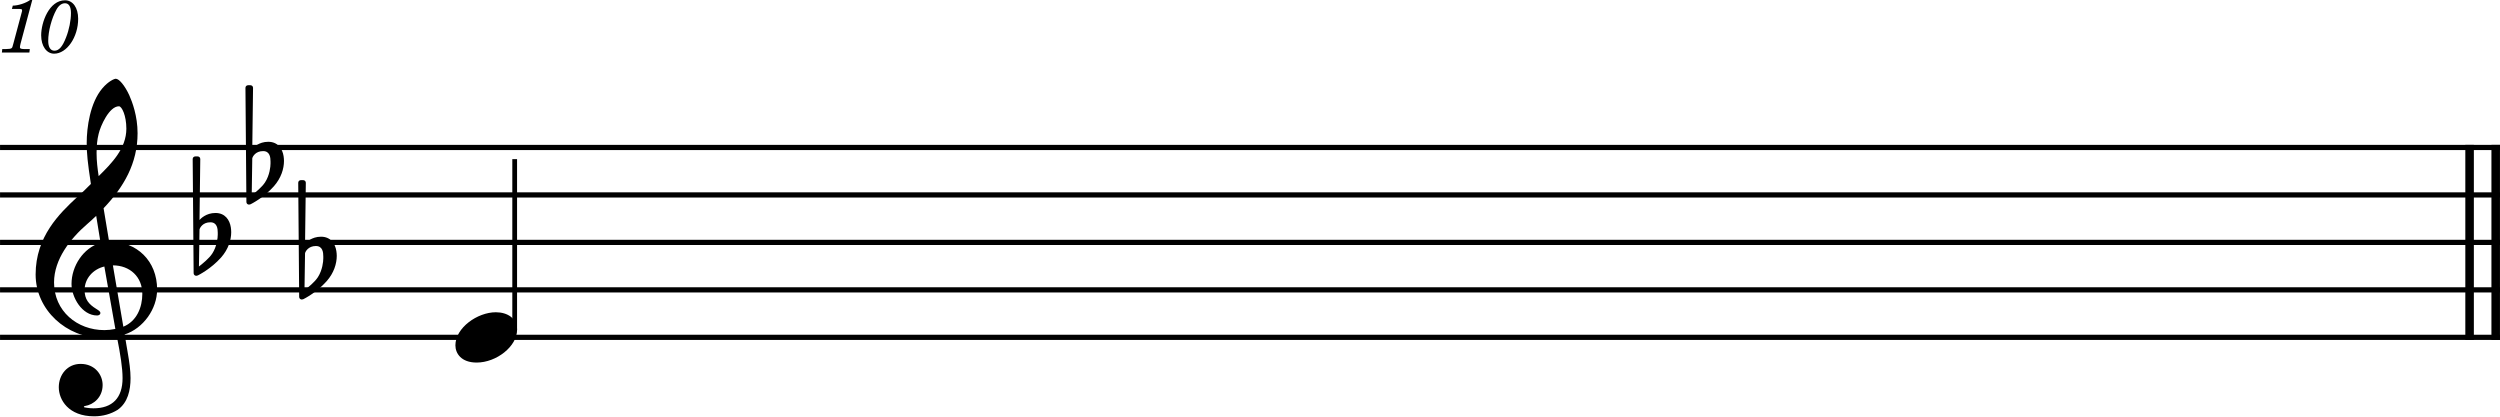
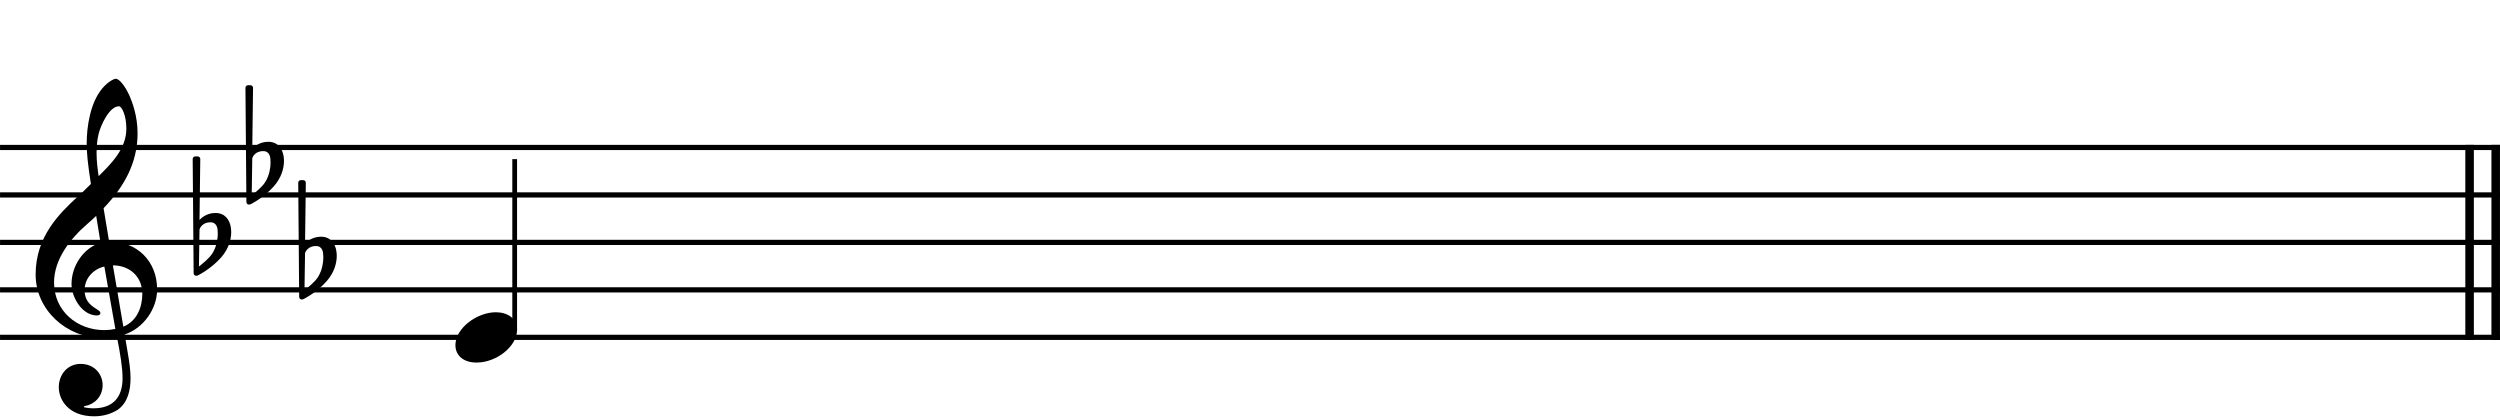
<svg xmlns="http://www.w3.org/2000/svg" width="94.996mm" height="15.819mm" viewBox="0 0 1346.4 224.212" version="1.2" id="svg212">
  <defs id="defs212" />
  <polyline class="StaffLines" fill="none" stroke="#000000" stroke-width="2.81" stroke-linejoin="bevel" points="842.4,2717.7 2188.8,2717.7" id="polyline36" transform="translate(-842.4001,-2638.27)" />
  <polyline class="StaffLines" fill="none" stroke="#000000" stroke-width="2.81" stroke-linejoin="bevel" points="842.4,2743.26 2188.8,2743.26" id="polyline37" transform="translate(-842.4001,-2638.27)" />
  <polyline class="StaffLines" fill="none" stroke="#000000" stroke-width="2.81" stroke-linejoin="bevel" points="842.4,2768.82 2188.8,2768.82" id="polyline38" transform="translate(-842.4001,-2638.27)" />
  <polyline class="StaffLines" fill="none" stroke="#000000" stroke-width="2.81" stroke-linejoin="bevel" points="842.4,2794.38 2188.8,2794.38" id="polyline39" transform="translate(-842.4001,-2638.27)" />
  <polyline class="StaffLines" fill="none" stroke="#000000" stroke-width="2.81" stroke-linejoin="bevel" points="842.4,2819.94 2188.8,2819.94" id="polyline40" transform="translate(-842.4001,-2638.27)" />
-   <path class="MeasureNumber" d="m 17.359,3.384442e-5 h -1.156 C 14,1.64 9.766,3.03 6.875,3.03 l -0.469,1.77 h 2.75 c 2.438,0 2.719,0.08 2.719,0.8 0,0.36 0,0.36 -0.391,1.79 l -4.281,16 c -0.531,2 -0.562,2.13 -0.922,2.49 -0.406,0.39 -1.25,0.51 -3.359,0.56 h -1.719 l -0.203,1.87 H 15.797 l 0.234,-1.87 h -2.156 c -2.594,0 -3.156,-0.2 -3.156,-1.08 0,-0.28 0.156,-1.2 0.359,-1.97 l 6.281,-23.39 m 17.672,0.16 c -8.594,0 -12.875,11.84 -12.875,18.87 0,5.8 2.891,9.88 6.969,9.88 6.828,0 12.953,-8.88 12.953,-18.8 0,-5.95 -2.844,-9.95 -7.047,-9.95 m -0.031,1.59 c 2.078,0 3.203,1.85 3.203,5.28 0,3.93 -1,9 -2.641,13.13 -1.921,5 -3.843,7.15 -6.25,7.15 -2.156,0 -3.359,-1.92 -3.359,-5.31 0,-5.2 1.844,-12.17 4.406,-16.79 1.235,-2.25 2.844,-3.46 4.641,-3.46" id="path60" />
+   <path class="MeasureNumber" d="m 17.359,3.384442e-5 h -1.156 C 14,1.64 9.766,3.03 6.875,3.03 l -0.469,1.77 h 2.75 c 2.438,0 2.719,0.08 2.719,0.8 0,0.36 0,0.36 -0.391,1.79 l -4.281,16 c -0.531,2 -0.562,2.13 -0.922,2.49 -0.406,0.39 -1.25,0.51 -3.359,0.56 h -1.719 l -0.203,1.87 H 15.797 l 0.234,-1.87 h -2.156 c -2.594,0 -3.156,-0.2 -3.156,-1.08 0,-0.28 0.156,-1.2 0.359,-1.97 l 6.281,-23.39 m 17.672,0.16 c -8.594,0 -12.875,11.84 -12.875,18.87 0,5.8 2.891,9.88 6.969,9.88 6.828,0 12.953,-8.88 12.953,-18.8 0,-5.95 -2.844,-9.95 -7.047,-9.95 m -0.031,1.59 c 2.078,0 3.203,1.85 3.203,5.28 0,3.93 -1,9 -2.641,13.13 -1.921,5 -3.843,7.15 -6.25,7.15 -2.156,0 -3.359,-1.92 -3.359,-5.31 0,-5.2 1.844,-12.17 4.406,-16.79 1.235,-2.25 2.844,-3.46 4.641,-3.46" id="path60" style="fill:#000000;fill-opacity:0" />
  <polyline class="BarLine" fill="none" stroke="#000000" stroke-width="4.6" stroke-linejoin="bevel" points="2172.44,2716.3 2172.44,2821.35" id="polyline74" transform="translate(-842.4001,-2638.27)" />
  <polyline class="BarLine" fill="none" stroke="#000000" stroke-width="4.6" stroke-linejoin="bevel" points="2186.5,2716.3 2186.5,2821.35" id="polyline75" transform="translate(-842.4001,-2638.27)" />
  <polyline class="Stem" fill="none" stroke="#000000" stroke-width="2.56" stroke-linejoin="bevel" points="1119.58,2815.86 1119.58,2723.98" id="polyline95" transform="translate(-842.4001,-2638.27)" />
  <path class="Note" d="m 245.25,185.967 c 0,4.393 3.163,9.297 11.454,9.297 10.623,0 21.774,-8.691 21.774,-17.684 0,-6.038 -5.112,-9.409 -11.454,-9.409 -9.921,0 -21.774,8.387 -21.774,17.796" id="path152" style="stroke-width:1.022" />
  <path class="Clef" d="m 76.632,158.251 c 0,7.269 -2.971,14.729 -10.224,17.7 -2.141,-12.269 -4.904,-28.531 -5.623,-33.036 9.202,0 15.847,6.246 15.847,15.336 m -14.521,18.914 c -2.045,0.415 -3.978,0.623 -5.927,0.623 -14.617,0 -27.094,-10.224 -27.094,-25.672 0,-12.461 8.786,-23.611 17.796,-31.391 1.725,-1.534 3.371,-2.955 4.904,-4.489 0.911,5.511 1.629,10.32 2.348,14.521 -9.313,2.764 -15.639,12.572 -15.639,22.189 0,7.157 5.623,16.965 13.802,16.965 0.815,0 1.741,-0.415 1.741,-1.326 0,-0.926 -1.022,-1.438 -2.252,-2.252 -3.994,-2.46 -6.246,-5.112 -6.246,-10.128 0,-6.23 4.601,-11.246 10.639,-12.668 l 5.927,33.627 m -8.994,-105.099 c 0.927,-4.09 5.623,-14.825 10.943,-14.825 1.534,0 3.978,5 3.978,12.061 0,10.639 -7.86,18.611 -14.921,25.56 -0.607,-4.09 -1.118,-8.067 -1.118,-12.365 0,-3.786 0.303,-7.269 1.118,-10.432 m -21.47,136.49 c 0,6.757 5.208,15.655 19.01,15.655 4.808,0 9.01,-1.23 12.684,-3.483 5.527,-3.882 6.949,-10.639 6.949,-17.077 0,-3.978 -0.607,-8.579 -1.629,-14.409 -0.303,-2.045 -0.927,-5.112 -1.534,-9.106 10.016,-3.275 17.477,-13.707 17.477,-24.234 0,-15.432 -10.943,-25.863 -25.863,-25.863 -1.022,-6.134 -2.045,-12.173 -2.971,-17.892 10.847,-11.358 18.307,-24.138 18.307,-40.385 0,-9.313 -2.86,-16.87 -4.505,-20.559 -2.444,-5.208 -5.416,-8.787 -7.253,-8.787 -0.719,0 -3.882,1.23 -7.253,5.208 -6.55,7.779 -8.387,20.863 -8.387,29.442 0,5.527 0.511,10.543 2.252,21.997 -0.112,0.096 -5.431,5.511 -7.572,7.253 -9.313,8.69 -22.189,21.055 -22.189,41.519 0,19.106 16.662,34.139 35.688,34.139 2.955,0 5.719,-0.304 8.067,-0.719 1.949,9.825 3.067,16.981 3.067,22.397 0,10.639 -5.416,16.263 -15.735,16.263 -2.46,0 -4.601,-0.511 -4.809,-0.511 -0.096,-0.112 -0.303,-0.208 -0.303,-0.303 0,-0.208 0.208,-0.32 0.511,-0.415 4.809,-0.719 9.601,-4.808 9.601,-11.342 0,-5.527 -4.186,-11.358 -11.854,-11.358 -7.157,0 -11.758,5.831 -11.758,12.572" id="path169" style="stroke-width:1.022" />
  <path class="KeySig" d="m 124.302,122.467 c -0.607,-3.978 -3.067,-7.764 -8.275,-7.764 -5.112,0 -8.083,3.163 -8.595,3.786 l 0.415,-32.829 c 0,-0.815 -0.607,-1.422 -1.438,-1.422 h -1.214 c -0.831,0 -1.438,0.607 -1.438,1.422 l 0.511,61.456 c 0,0.815 0.607,1.422 1.438,1.422 0.192,0 0.607,-0.096 0.815,-0.192 0.399,-0.208 7.045,-3.483 12.572,-9.713 3.882,-4.409 5.416,-9.409 5.416,-13.611 0,-0.911 -0.096,-1.725 -0.208,-2.556 m -7.045,3.994 c 0,1.534 -0.415,6.23 -2.971,10.128 -1.741,2.652 -5.208,5.415 -7.157,6.949 l 0.304,-19.937 c 0.208,-0.927 1.741,-3.882 5.831,-3.882 3.69,0 3.994,3.467 3.994,5.623 0,0.511 0,0.815 0,1.118" id="path179" style="stroke-width:1.022" />
  <path class="KeySig" d="m 152.721,84.127 c -0.607,-3.978 -3.067,-7.764 -8.275,-7.764 -5.112,0 -8.083,3.163 -8.595,3.786 l 0.415,-32.829 c 0,-0.815 -0.607,-1.422 -1.438,-1.422 h -1.214 c -0.831,0 -1.438,0.607 -1.438,1.422 l 0.511,61.456 c 0,0.815 0.607,1.422 1.438,1.422 0.192,0 0.607,-0.096 0.815,-0.192 0.399,-0.208 7.045,-3.483 12.572,-9.713 3.882,-4.409 5.416,-9.409 5.416,-13.611 0,-0.911 -0.096,-1.725 -0.208,-2.556 m -7.045,3.994 c 0,1.534 -0.415,6.23 -2.971,10.128 -1.741,2.652 -5.208,5.415 -7.157,6.949 l 0.304,-19.937 c 0.208,-0.927 1.741,-3.882 5.831,-3.882 3.69,0 3.994,3.467 3.994,5.623 0,0.511 0,0.815 0,1.118" id="path180" style="stroke-width:1.022" />
  <path class="KeySig" d="m 181.144,135.247 c -0.607,-3.978 -3.067,-7.764 -8.275,-7.764 -5.112,0 -8.083,3.163 -8.595,3.786 l 0.415,-32.829 c 0,-0.815 -0.607,-1.422 -1.438,-1.422 h -1.214 c -0.831,0 -1.438,0.607 -1.438,1.422 l 0.511,61.456 c 0,0.815 0.607,1.422 1.438,1.422 0.192,0 0.607,-0.096 0.815,-0.192 0.399,-0.208 7.045,-3.483 12.572,-9.713 3.882,-4.409 5.416,-9.409 5.416,-13.611 0,-0.911 -0.096,-1.725 -0.208,-2.556 m -7.045,3.994 c 0,1.534 -0.415,6.23 -2.971,10.128 -1.741,2.652 -5.208,5.415 -7.157,6.949 l 0.304,-19.937 c 0.208,-0.927 1.741,-3.882 5.831,-3.882 3.69,0 3.994,3.467 3.994,5.623 0,0.511 0,0.815 0,1.118" id="path181" style="stroke-width:1.022" />
</svg>
